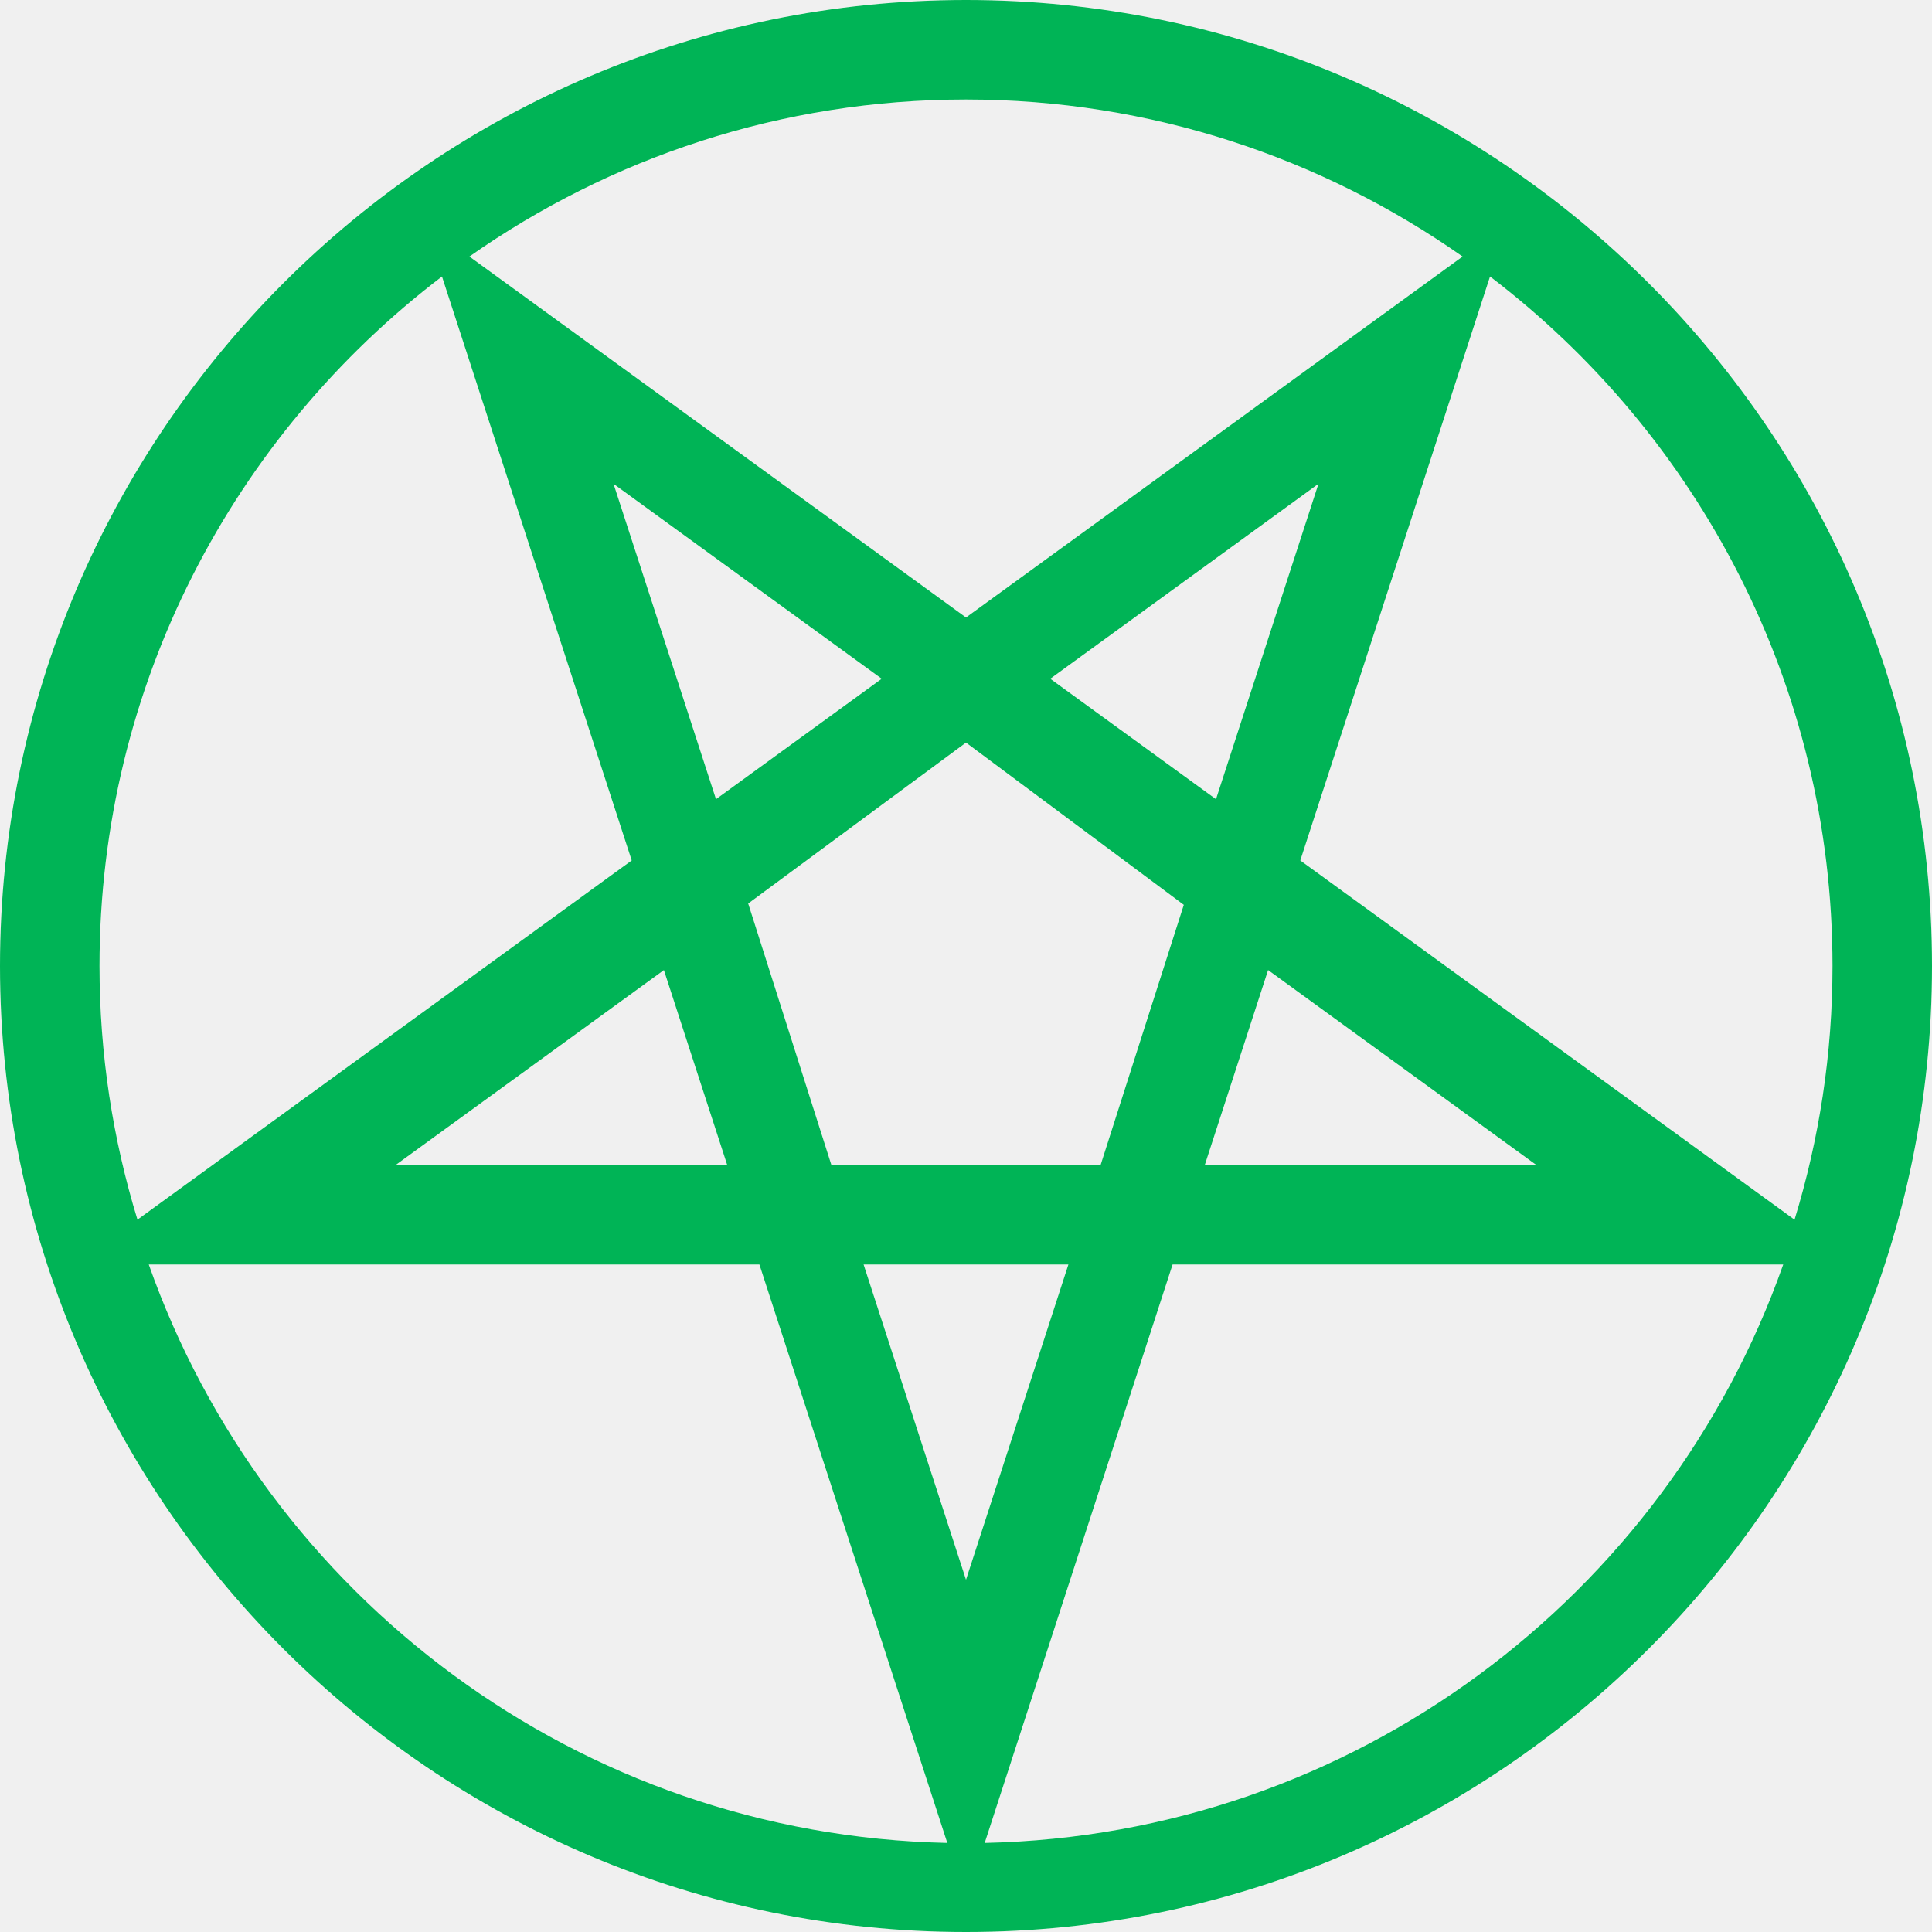
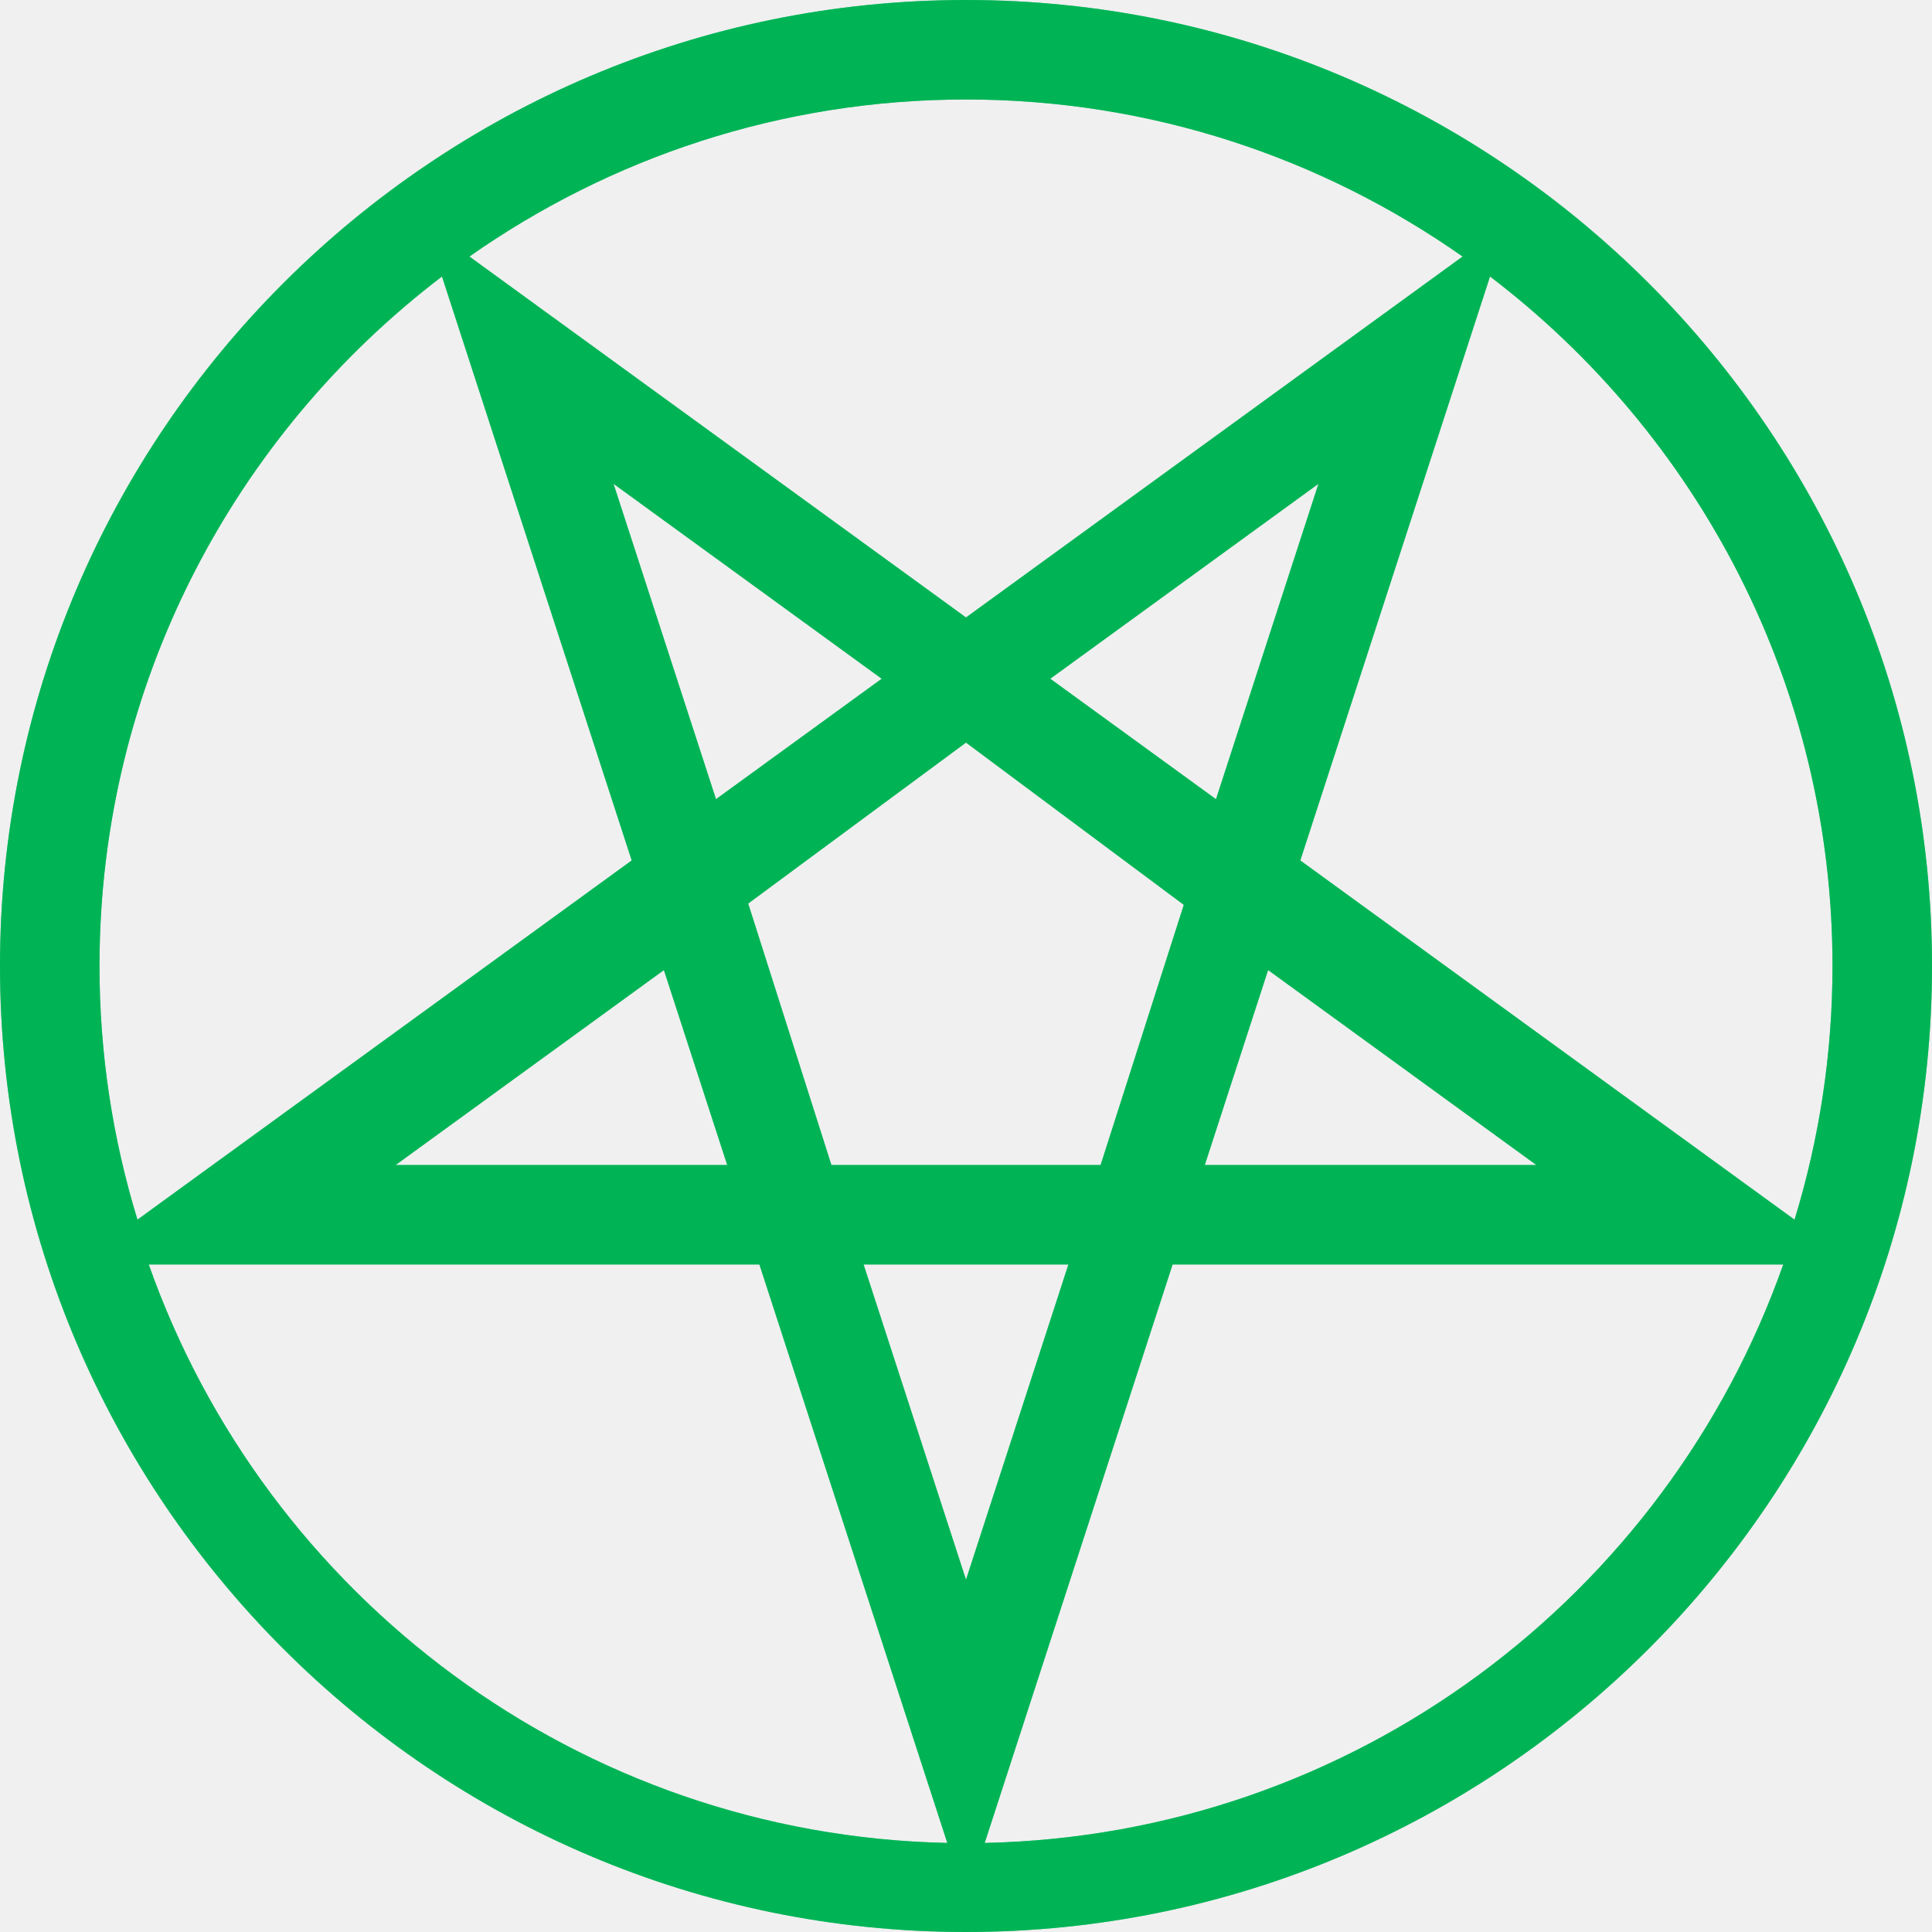
<svg xmlns="http://www.w3.org/2000/svg" width="60" height="60" viewBox="0 0 60 60" fill="none">
-   <mask id="path-1-inside-1_286_244" fill="white">
+   <mask id="path-1-inside-1_286_244" fill="#00B456">
    <path d="M30 0C13.458 0 0 13.457 0 29.999C0 46.542 13.458 60 30 60C46.542 60 60 46.542 60 29.999C60 13.457 46.542 0 30 0ZM56.91 29.999C56.91 32.74 56.495 35.385 55.731 37.878L40.382 26.722L46.274 8.587C52.732 13.507 56.91 21.273 56.91 29.999ZM26.82 39.27H33.18L30 49.06L26.82 39.27ZM25.82 36.18L23.236 28.06L30 23.062L36.764 28.101L34.18 36.18H25.82ZM22.236 24.819L19.054 15.026L27.382 21.079L22.236 24.819ZM22.584 36.18H12.288L20.618 30.127L22.584 36.18ZM32.617 21.079L40.946 15.025L37.764 24.82L32.617 21.079ZM39.382 30.126L47.712 36.18H37.416L39.382 30.126ZM45.422 7.967L30 19.176L14.578 7.967C18.949 4.899 24.266 3.09 30 3.09C35.735 3.09 41.051 4.899 45.422 7.967ZM13.726 8.587L19.618 26.722L4.269 37.877C3.505 35.385 3.09 32.739 3.09 29.999C3.09 21.273 7.268 13.507 13.726 8.587ZM4.62 39.27H23.584L29.419 57.234C17.964 56.989 8.251 49.571 4.62 39.27ZM30.581 57.234L36.416 39.27H55.38C51.748 49.571 42.036 56.988 30.581 57.234Z" />
  </mask>
-   <path d="M30 0C13.458 0 0 13.457 0 29.999C0 46.542 13.458 60 30 60C46.542 60 60 46.542 60 29.999C60 13.457 46.542 0 30 0ZM56.91 29.999C56.91 32.74 56.495 35.385 55.731 37.878L40.382 26.722L46.274 8.587C52.732 13.507 56.91 21.273 56.91 29.999ZM26.82 39.27H33.18L30 49.06L26.82 39.27ZM25.82 36.18L23.236 28.06L30 23.062L36.764 28.101L34.18 36.18H25.82ZM22.236 24.819L19.054 15.026L27.382 21.079L22.236 24.819ZM22.584 36.18H12.288L20.618 30.127L22.584 36.18ZM32.617 21.079L40.946 15.025L37.764 24.82L32.617 21.079ZM39.382 30.126L47.712 36.18H37.416L39.382 30.126ZM45.422 7.967L30 19.176L14.578 7.967C18.949 4.899 24.266 3.09 30 3.09C35.735 3.09 41.051 4.899 45.422 7.967ZM13.726 8.587L19.618 26.722L4.269 37.877C3.505 35.385 3.09 32.739 3.09 29.999C3.09 21.273 7.268 13.507 13.726 8.587ZM4.62 39.27H23.584L29.419 57.234C17.964 56.989 8.251 49.571 4.62 39.27ZM30.581 57.234L36.416 39.27H55.38C51.748 49.571 42.036 56.988 30.581 57.234Z" fill="#FEFEF6" />
+   <path d="M30 0C13.458 0 0 13.457 0 29.999C0 46.542 13.458 60 30 60C46.542 60 60 46.542 60 29.999C60 13.457 46.542 0 30 0ZM56.91 29.999C56.91 32.74 56.495 35.385 55.731 37.878L40.382 26.722L46.274 8.587C52.732 13.507 56.91 21.273 56.91 29.999ZM26.82 39.27H33.18L30 49.06L26.82 39.27ZM25.82 36.18L23.236 28.06L30 23.062L36.764 28.101L34.18 36.18H25.82ZM22.236 24.819L19.054 15.026L27.382 21.079L22.236 24.819ZM22.584 36.18H12.288L20.618 30.127L22.584 36.18ZM32.617 21.079L40.946 15.025L37.764 24.82L32.617 21.079ZM39.382 30.126L47.712 36.18H37.416L39.382 30.126ZM45.422 7.967L30 19.176L14.578 7.967C18.949 4.899 24.266 3.09 30 3.09C35.735 3.09 41.051 4.899 45.422 7.967ZM13.726 8.587L19.618 26.722L4.269 37.877C3.505 35.385 3.09 32.739 3.09 29.999C3.09 21.273 7.268 13.507 13.726 8.587ZM4.62 39.27H23.584L29.419 57.234C17.964 56.989 8.251 49.571 4.62 39.27ZM30.581 57.234L36.416 39.27H55.38C51.748 49.571 42.036 56.988 30.581 57.234Z" fill="#00B456" />
  <path d="M55.731 37.878L53.555 40.872L57.749 43.921L59.27 38.963L55.731 37.878ZM40.382 26.722L36.862 25.579L36.031 28.136L38.206 29.716L40.382 26.722ZM46.274 8.587L48.517 5.643L44.366 2.481L42.754 7.443L46.274 8.587ZM26.82 39.27V35.569H21.726L23.3 40.414L26.82 39.27ZM33.18 39.27L36.7 40.414L38.274 35.569H33.18V39.27ZM30 49.06L26.48 50.203L30 61.041L33.52 50.203L30 49.06ZM25.82 36.18L22.294 37.303L23.114 39.882H25.82V36.18ZM23.236 28.06L21.036 25.083L18.905 26.658L19.709 29.183L23.236 28.06ZM30 23.062L32.211 20.094L30.009 18.454L27.8 20.085L30 23.062ZM36.764 28.101L40.289 29.229L41.094 26.712L38.975 25.133L36.764 28.101ZM34.18 36.18V39.882H36.882L37.705 37.308L34.18 36.18ZM22.236 24.819L18.715 25.963L20.29 30.809L24.412 27.813L22.236 24.819ZM19.054 15.026L21.231 12.032L12.014 5.333L15.534 16.169L19.054 15.026ZM27.382 21.079L29.558 24.073L33.677 21.079L29.558 18.085L27.382 21.079ZM22.584 36.18V39.882H27.678L26.104 35.037L22.584 36.18ZM12.288 36.18L10.112 33.186L0.899 39.882H12.288V36.18ZM20.618 30.127L24.138 28.983L22.564 24.137L18.442 27.133L20.618 30.127ZM32.617 21.079L30.441 18.085L26.323 21.079L30.441 24.073L32.617 21.079ZM40.946 15.025L44.466 16.169L47.986 5.332L38.769 12.031L40.946 15.025ZM37.764 24.82L35.587 27.814L39.709 30.81L41.284 25.963L37.764 24.82ZM39.382 30.126L41.559 27.132L37.437 24.136L35.862 28.983L39.382 30.126ZM47.712 36.18V39.882H59.099L49.888 33.186L47.712 36.18ZM37.416 36.18L33.896 35.037L32.322 39.882H37.416V36.18ZM45.422 7.967L47.598 10.961L51.789 7.915L47.549 4.938L45.422 7.967ZM30 19.176L27.824 22.17L30 23.752L32.176 22.17L30 19.176ZM14.578 7.967L12.451 4.938L8.211 7.915L12.402 10.961L14.578 7.967ZM13.726 8.587L17.247 7.443L15.634 2.48L11.483 5.643L13.726 8.587ZM19.618 26.722L21.794 29.716L23.968 28.135L23.138 25.578L19.618 26.722ZM4.269 37.877L0.731 38.962L2.251 43.92L6.445 40.871L4.269 37.877ZM3.09 29.999H-0.611H3.09ZM4.62 39.27V35.569H-0.609L1.13 40.501L4.62 39.27ZM23.584 39.27L27.104 38.127L26.273 35.569H23.584V39.27ZM29.419 57.234L29.34 60.934L34.549 61.045L32.939 56.09L29.419 57.234ZM30.581 57.234L27.061 56.09L25.451 61.046L30.66 60.934L30.581 57.234ZM36.416 39.27V35.569H33.727L32.896 38.127L36.416 39.27ZM55.38 39.27L58.87 40.501L60.609 35.569H55.38V39.27ZM30 -3.701C11.414 -3.701 -3.701 11.413 -3.701 29.999H3.701C3.701 15.502 15.502 3.701 30 3.701V-3.701ZM-3.701 29.999C-3.701 48.586 11.414 63.701 30 63.701V56.299C15.502 56.299 3.701 44.498 3.701 29.999H-3.701ZM30 63.701C48.586 63.701 63.701 48.586 63.701 29.999H56.299C56.299 44.498 44.497 56.299 30 56.299V63.701ZM63.701 29.999C63.701 11.413 48.586 -3.701 30 -3.701V3.701C44.498 3.701 56.299 15.502 56.299 29.999H63.701ZM53.209 29.999C53.209 32.365 52.851 34.644 52.192 36.793L59.27 38.963C60.139 36.125 60.611 33.115 60.611 29.999H53.209ZM57.907 34.884L42.558 23.728L38.206 29.716L53.555 40.872L57.907 34.884ZM43.902 27.866L49.794 9.73L42.754 7.443L36.862 25.579L43.902 27.866ZM44.031 11.531C49.614 15.784 53.209 22.482 53.209 29.999H60.611C60.611 20.064 55.85 11.229 48.517 5.643L44.031 11.531ZM26.82 42.972H33.18V35.569H26.82V42.972ZM29.66 38.127L26.48 47.916L33.52 50.203L36.7 40.414L29.66 38.127ZM33.52 47.916L30.34 38.127L23.3 40.414L26.48 50.203L33.52 47.916ZM29.347 35.058L26.762 26.938L19.709 29.183L22.294 37.303L29.347 35.058ZM25.435 31.037L32.199 26.039L27.8 20.085L21.036 25.083L25.435 31.037ZM27.788 26.03L34.553 31.07L38.975 25.133L32.211 20.094L27.788 26.03ZM33.239 26.974L30.654 35.053L37.705 37.308L40.289 29.229L33.239 26.974ZM34.18 32.479H25.82V39.882H34.18V32.479ZM25.756 23.676L22.575 13.882L15.534 16.169L18.715 25.963L25.756 23.676ZM16.878 18.02L25.206 24.073L29.558 18.085L21.231 12.032L16.878 18.02ZM25.206 18.085L20.06 21.825L24.412 27.813L29.558 24.073L25.206 18.085ZM22.584 32.479H12.288V39.882H22.584V32.479ZM14.464 39.174L22.794 33.121L18.442 27.133L10.112 33.186L14.464 39.174ZM17.098 31.27L19.064 37.324L26.104 35.037L24.138 28.983L17.098 31.27ZM34.794 24.073L43.122 18.019L38.769 12.031L30.441 18.085L34.794 24.073ZM37.425 13.882L34.244 23.676L41.284 25.963L44.466 16.169L37.425 13.882ZM39.94 21.826L34.794 18.085L30.441 24.073L35.587 27.814L39.94 21.826ZM37.206 33.12L45.535 39.174L49.888 33.186L41.559 27.132L37.206 33.12ZM47.712 32.479H37.416V39.882H47.712V32.479ZM40.936 37.324L42.903 31.27L35.862 28.983L33.896 35.037L40.936 37.324ZM43.246 4.973L27.824 16.182L32.176 22.17L47.598 10.961L43.246 4.973ZM32.176 16.182L16.754 4.973L12.402 10.961L27.824 22.17L32.176 16.182ZM16.704 10.997C20.478 8.348 25.057 6.791 30 6.791V-0.611C23.475 -0.611 17.421 1.45 12.451 4.938L16.704 10.997ZM30 6.791C34.944 6.791 39.523 8.348 43.295 10.996L47.549 4.938C42.58 1.45 36.526 -0.611 30 -0.611V6.791ZM10.206 9.73L16.098 27.865L23.138 25.578L17.247 7.443L10.206 9.73ZM17.442 23.728L2.093 34.883L6.445 40.871L21.794 29.716L17.442 23.728ZM7.808 36.792C7.149 34.644 6.791 32.364 6.791 29.999H-0.611C-0.611 33.114 -0.14 36.125 0.731 38.962L7.808 36.792ZM6.791 29.999C6.791 22.482 10.386 15.784 15.969 11.531L11.483 5.643C4.15 11.229 -0.611 20.064 -0.611 29.999L6.791 29.999ZM4.62 42.972H23.584V35.569H4.62V42.972ZM20.064 40.414L25.899 58.377L32.939 56.09L27.104 38.127L20.064 40.414ZM29.498 53.533C19.628 53.323 11.245 46.93 8.111 38.04L1.13 40.501C5.258 52.212 16.3 60.656 29.34 60.934L29.498 53.533ZM34.101 58.377L39.936 40.414L32.896 38.127L27.061 56.09L34.101 58.377ZM36.416 42.972H55.38V35.569H36.416V42.972ZM51.889 38.04C48.755 46.93 40.372 53.322 30.502 53.533L30.66 60.934C43.7 60.655 54.742 52.212 58.87 40.501L51.889 38.04Z" fill="#00B456" mask="url(#path-1-inside-1_286_244)" />
</svg>
